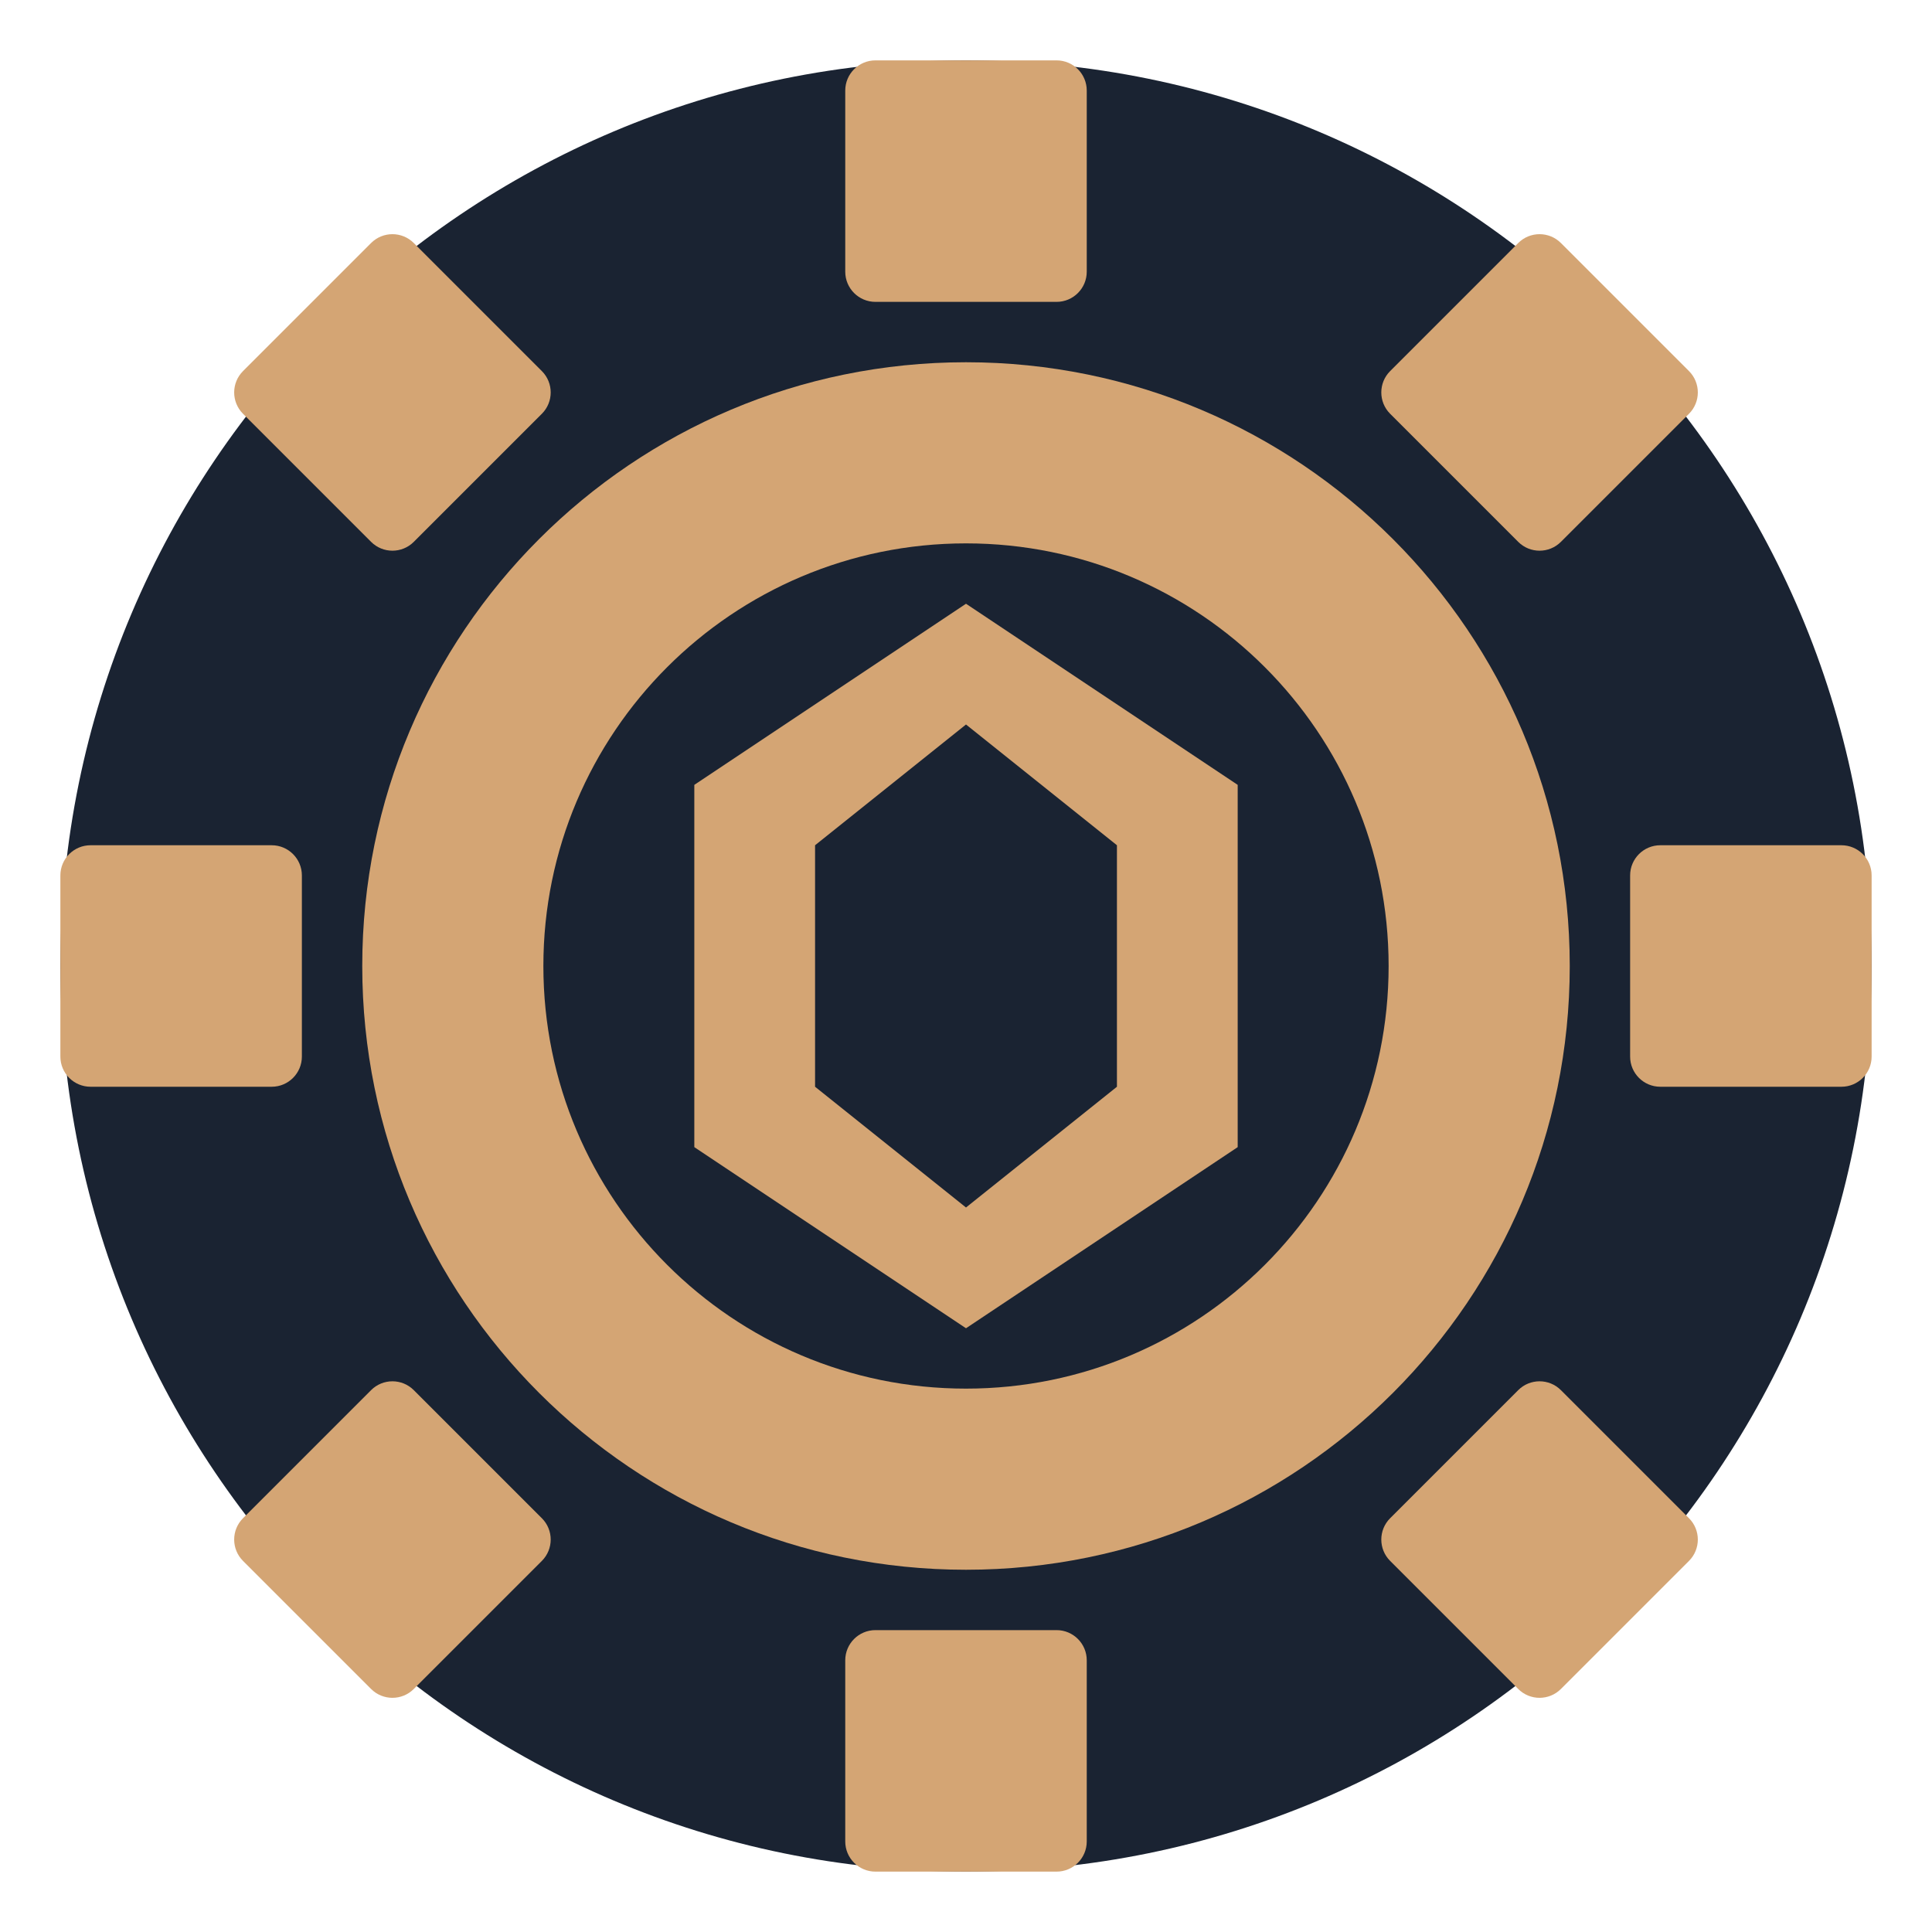
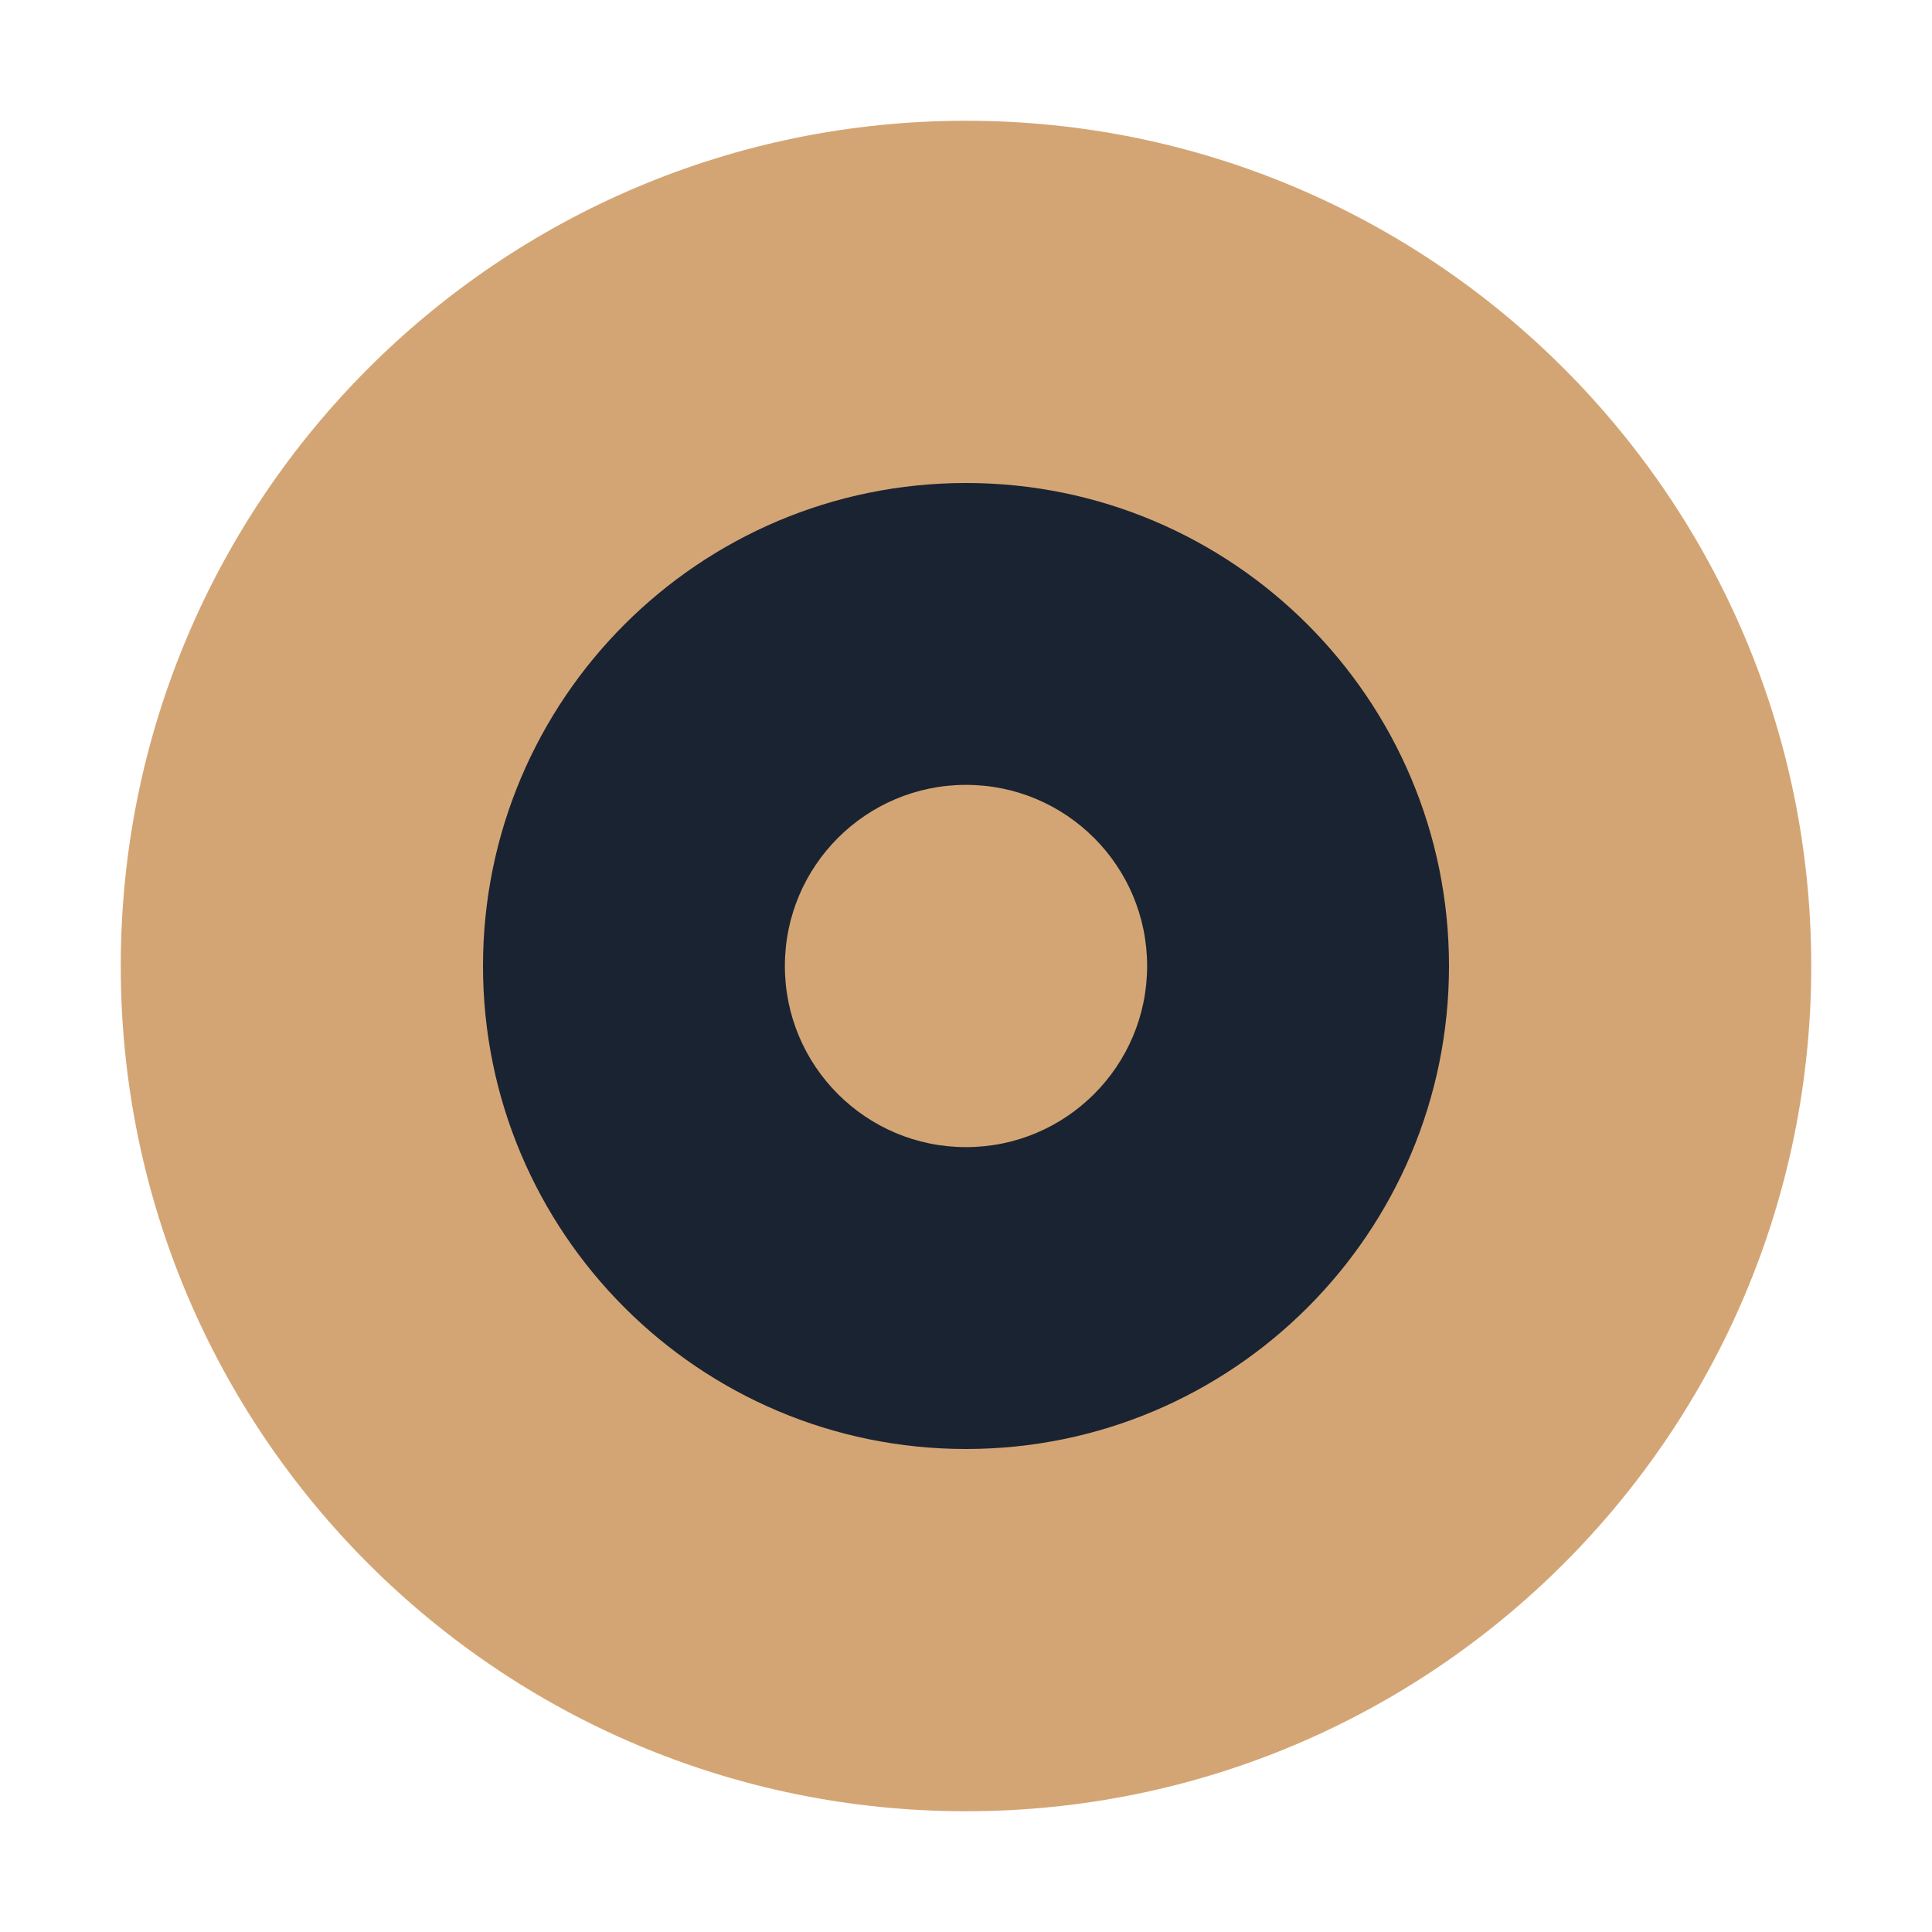
<svg xmlns="http://www.w3.org/2000/svg" viewBox="0 0 32 32">
-   <circle cx="16" cy="16" r="15" fill="#1a2332" />
-   <g fill="#D4A574">
-     <rect x="14" y="1" width="4" height="4" rx="0.5" />
-     <rect x="14" y="27" width="4" height="4" rx="0.5" />
-     <rect x="1" y="14" width="4" height="4" rx="0.5" />
-     <rect x="27" y="14" width="4" height="4" rx="0.5" />
-     <rect x="4.5" y="4.5" width="4" height="4" rx="0.5" transform="rotate(45 6.5 6.5)" />
-     <rect x="23.5" y="4.5" width="4" height="4" rx="0.5" transform="rotate(45 25.5 6.5)" />
-     <rect x="4.5" y="23.5" width="4" height="4" rx="0.5" transform="rotate(45 6.5 25.5)" />
-     <rect x="23.5" y="23.5" width="4" height="4" rx="0.5" transform="rotate(45 25.5 25.5)" />
-   </g>
-   <circle cx="16" cy="16" r="10" fill="#D4A574" />
-   <circle cx="16" cy="16" r="7" fill="#1a2332" />
-   <polygon points="16,10 20.5,13 20.5,19 16,22 11.5,19 11.5,13" fill="#D4A574" />
-   <polygon points="16,12 18.5,14 18.5,18 16,20 13.5,18 13.5,14" fill="#1a2332" />
+   <circle cx="16" cy="16" r="14" fill="#D4A574" />
+   <circle cx="16" cy="16" r="8" fill="#1a2332" />
+   <circle cx="16" cy="16" r="3" fill="#D4A574" />
</svg>
